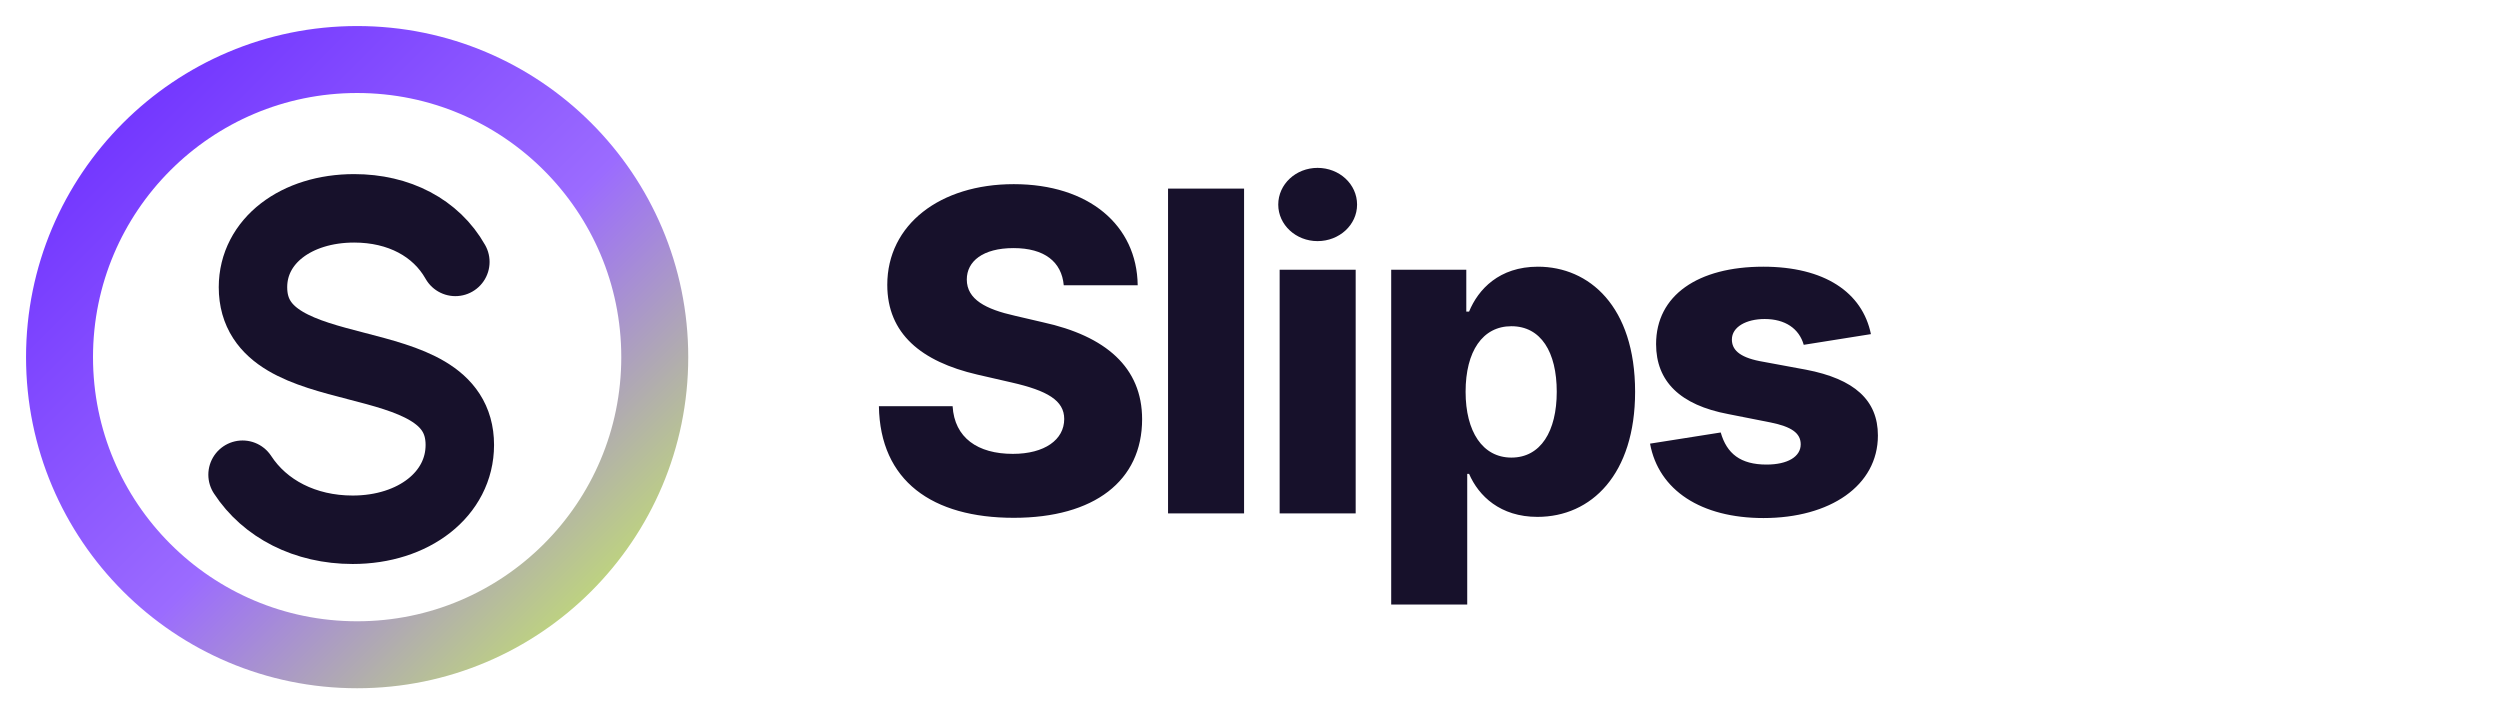
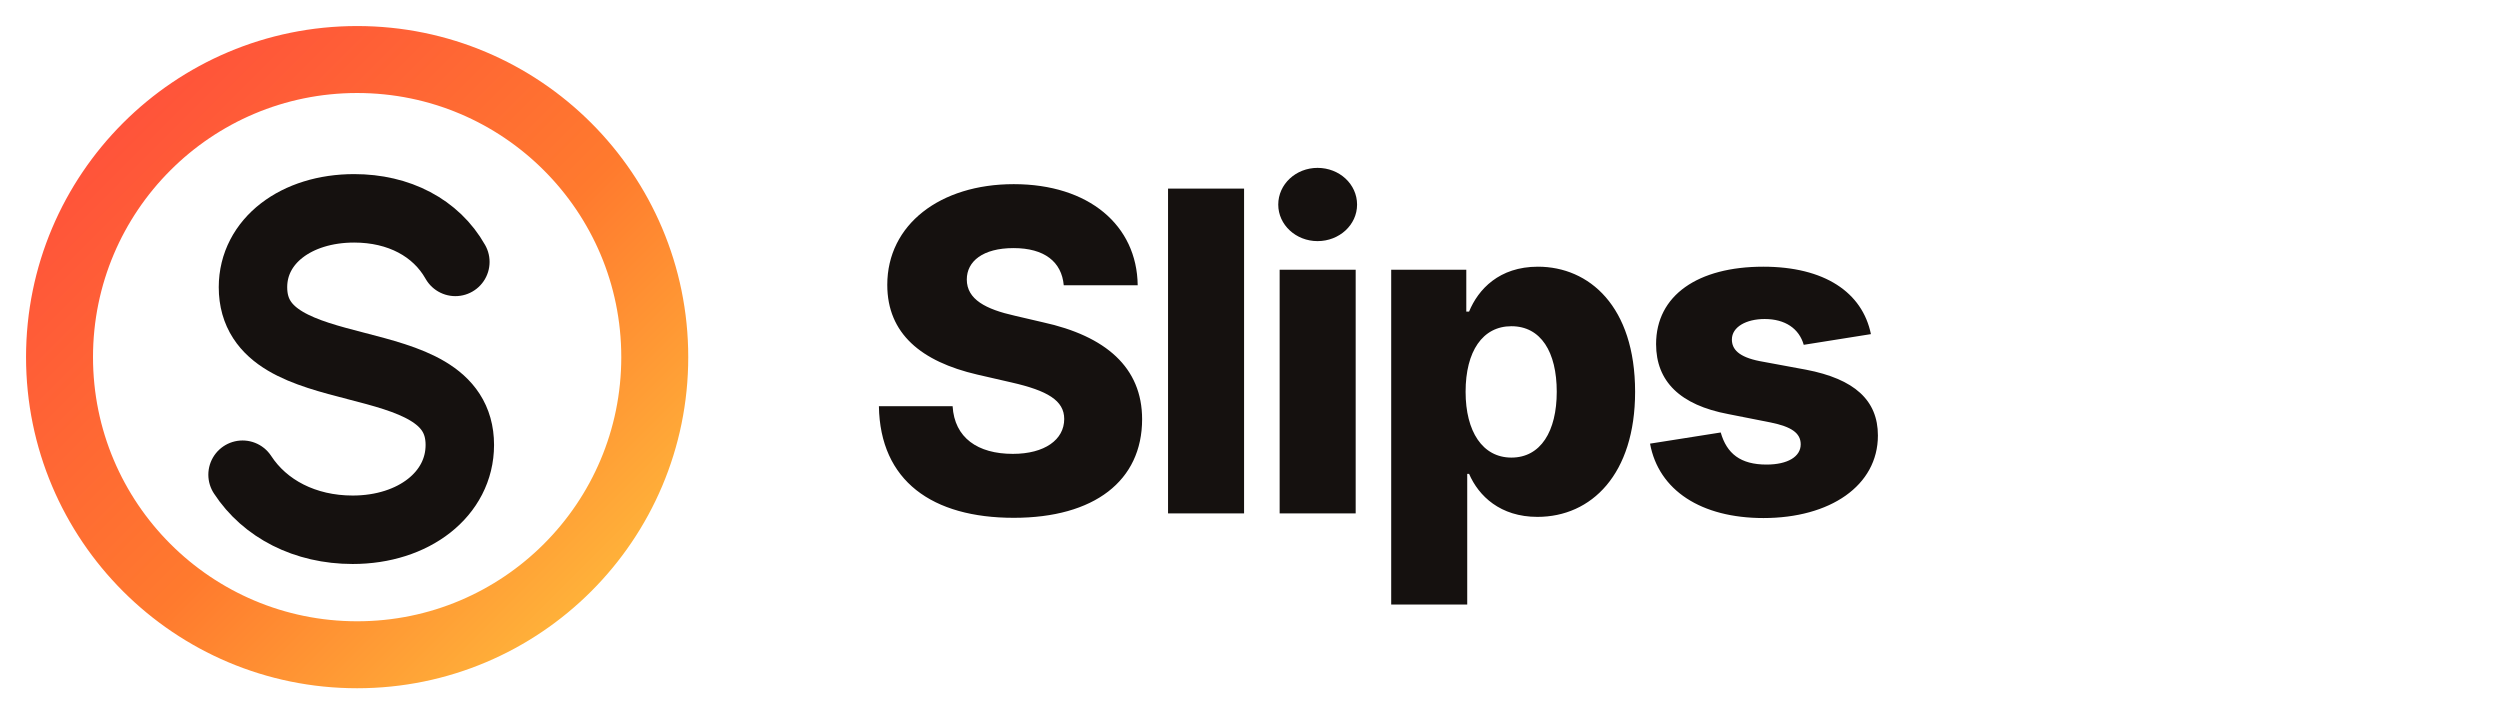
<svg xmlns="http://www.w3.org/2000/svg" viewBox="0 0 168 48" width="168" height="48" role="img" aria-label="Slips">
  <defs>
    <linearGradient id="ring" x1="0" y1="0" x2="1" y2="1">
-       <stop offset="0" stop-color="#6A2BFF" />
-       <stop offset=".55" stop-color="#9B6BFF" />
-       <stop offset="1" stop-color="#C8F25A" />
+       <stop offset="0" stop-color="#FF4A3D" />
+       <stop offset=".55" stop-color="#FF7A2E" />
+       <stop offset="1" stop-color="#FFC23D" />
    </linearGradient>
  </defs>
  <g>
    <circle cx="24" cy="24" r="20" fill="none" stroke="url(#ring)" stroke-width="4.5" />
-     <path d="M30.6 17.6c-1.3-2.3-3.8-3.6-6.8-3.6-3.9 0-6.8 2.2-6.8 5.3 0 7 13.9 3.6 13.9 10.6 0 3.3-3.1 5.7-7.2 5.7-3.2 0-5.9-1.4-7.4-3.7" fill="none" stroke="#17112B" stroke-width="4.6" stroke-linecap="round" stroke-linejoin="round" />
+     <path d="M30.6 17.6c-1.3-2.3-3.8-3.6-6.8-3.6-3.9 0-6.8 2.2-6.8 5.3 0 7 13.9 3.6 13.9 10.6 0 3.3-3.1 5.7-7.2 5.7-3.2 0-5.9-1.4-7.4-3.7" fill="none" stroke="#15110F" stroke-width="4.6" stroke-linecap="round" stroke-linejoin="round" />
  </g>
-   <text x="58" y="34.5" fill="#17112B" font-family="'Plus Jakarta Sans',Manrope,Inter,system-ui,sans-serif" font-weight="800" font-size="30" letter-spacing="-1">Slips</text>
+   <text x="58" y="34.5" fill="#15110F" font-family="'Plus Jakarta Sans',Manrope,Inter,system-ui,sans-serif" font-weight="800" font-size="30" letter-spacing="-1">Slips</text>
</svg>
